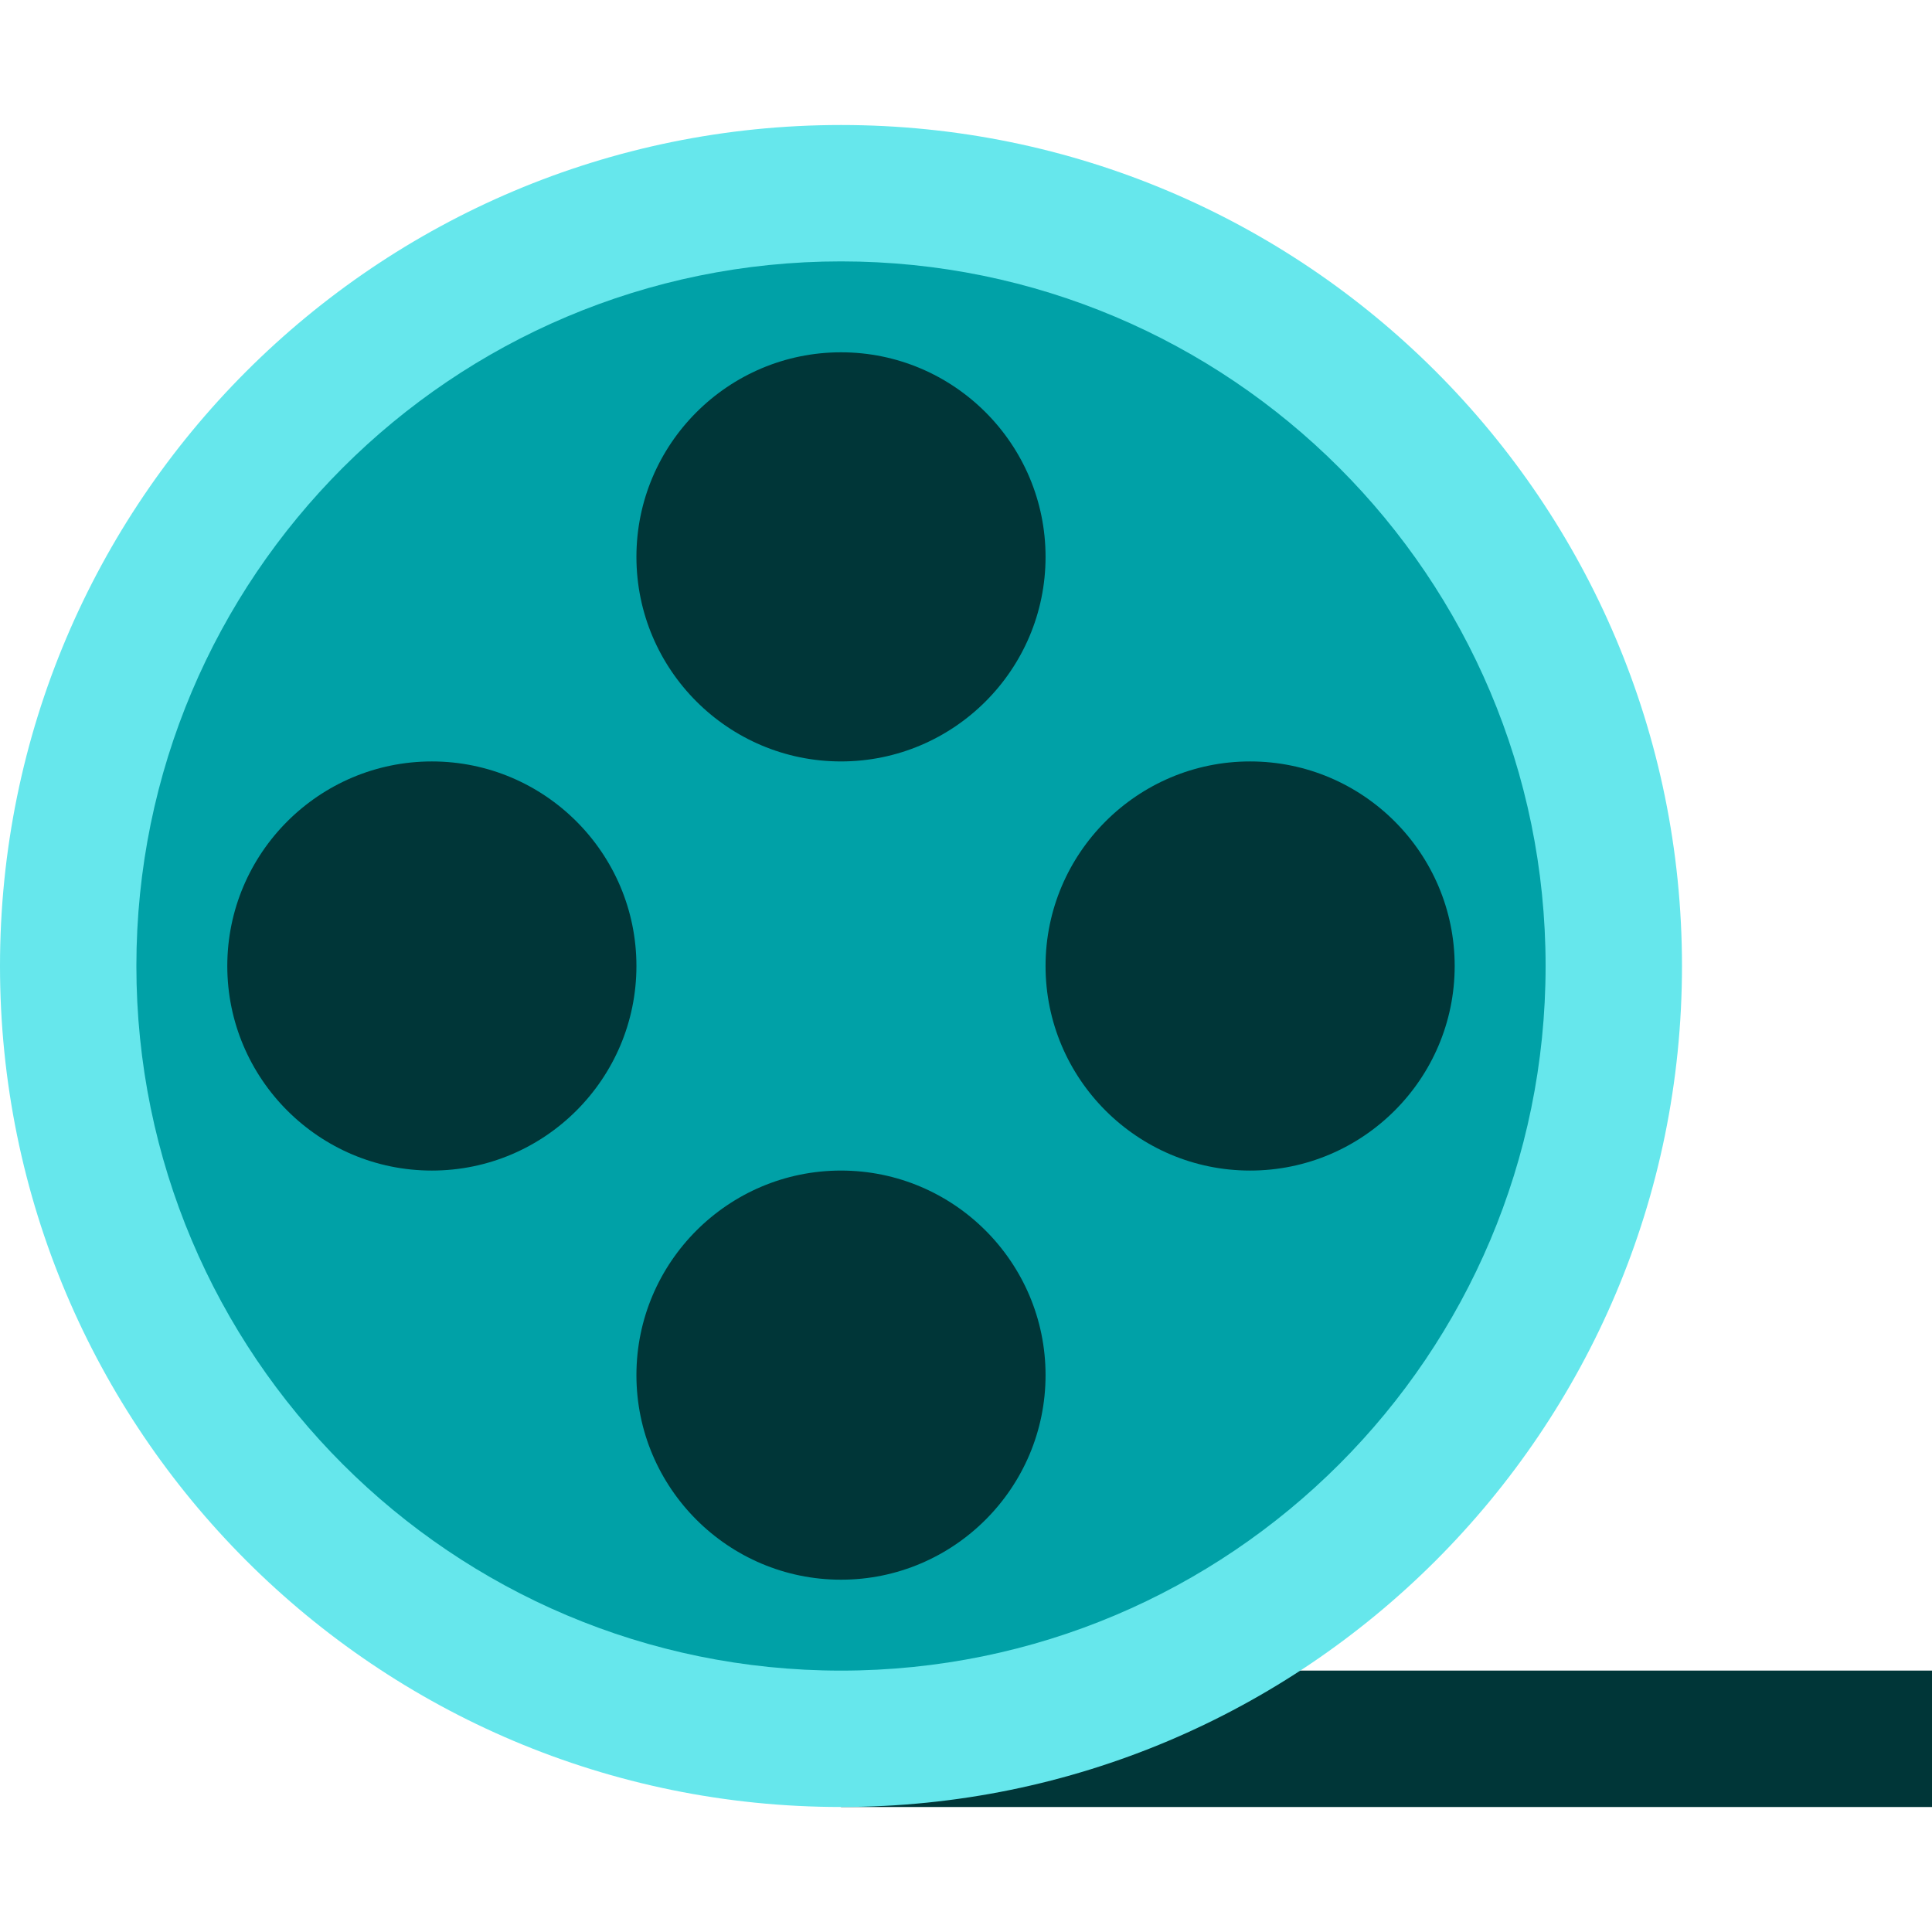
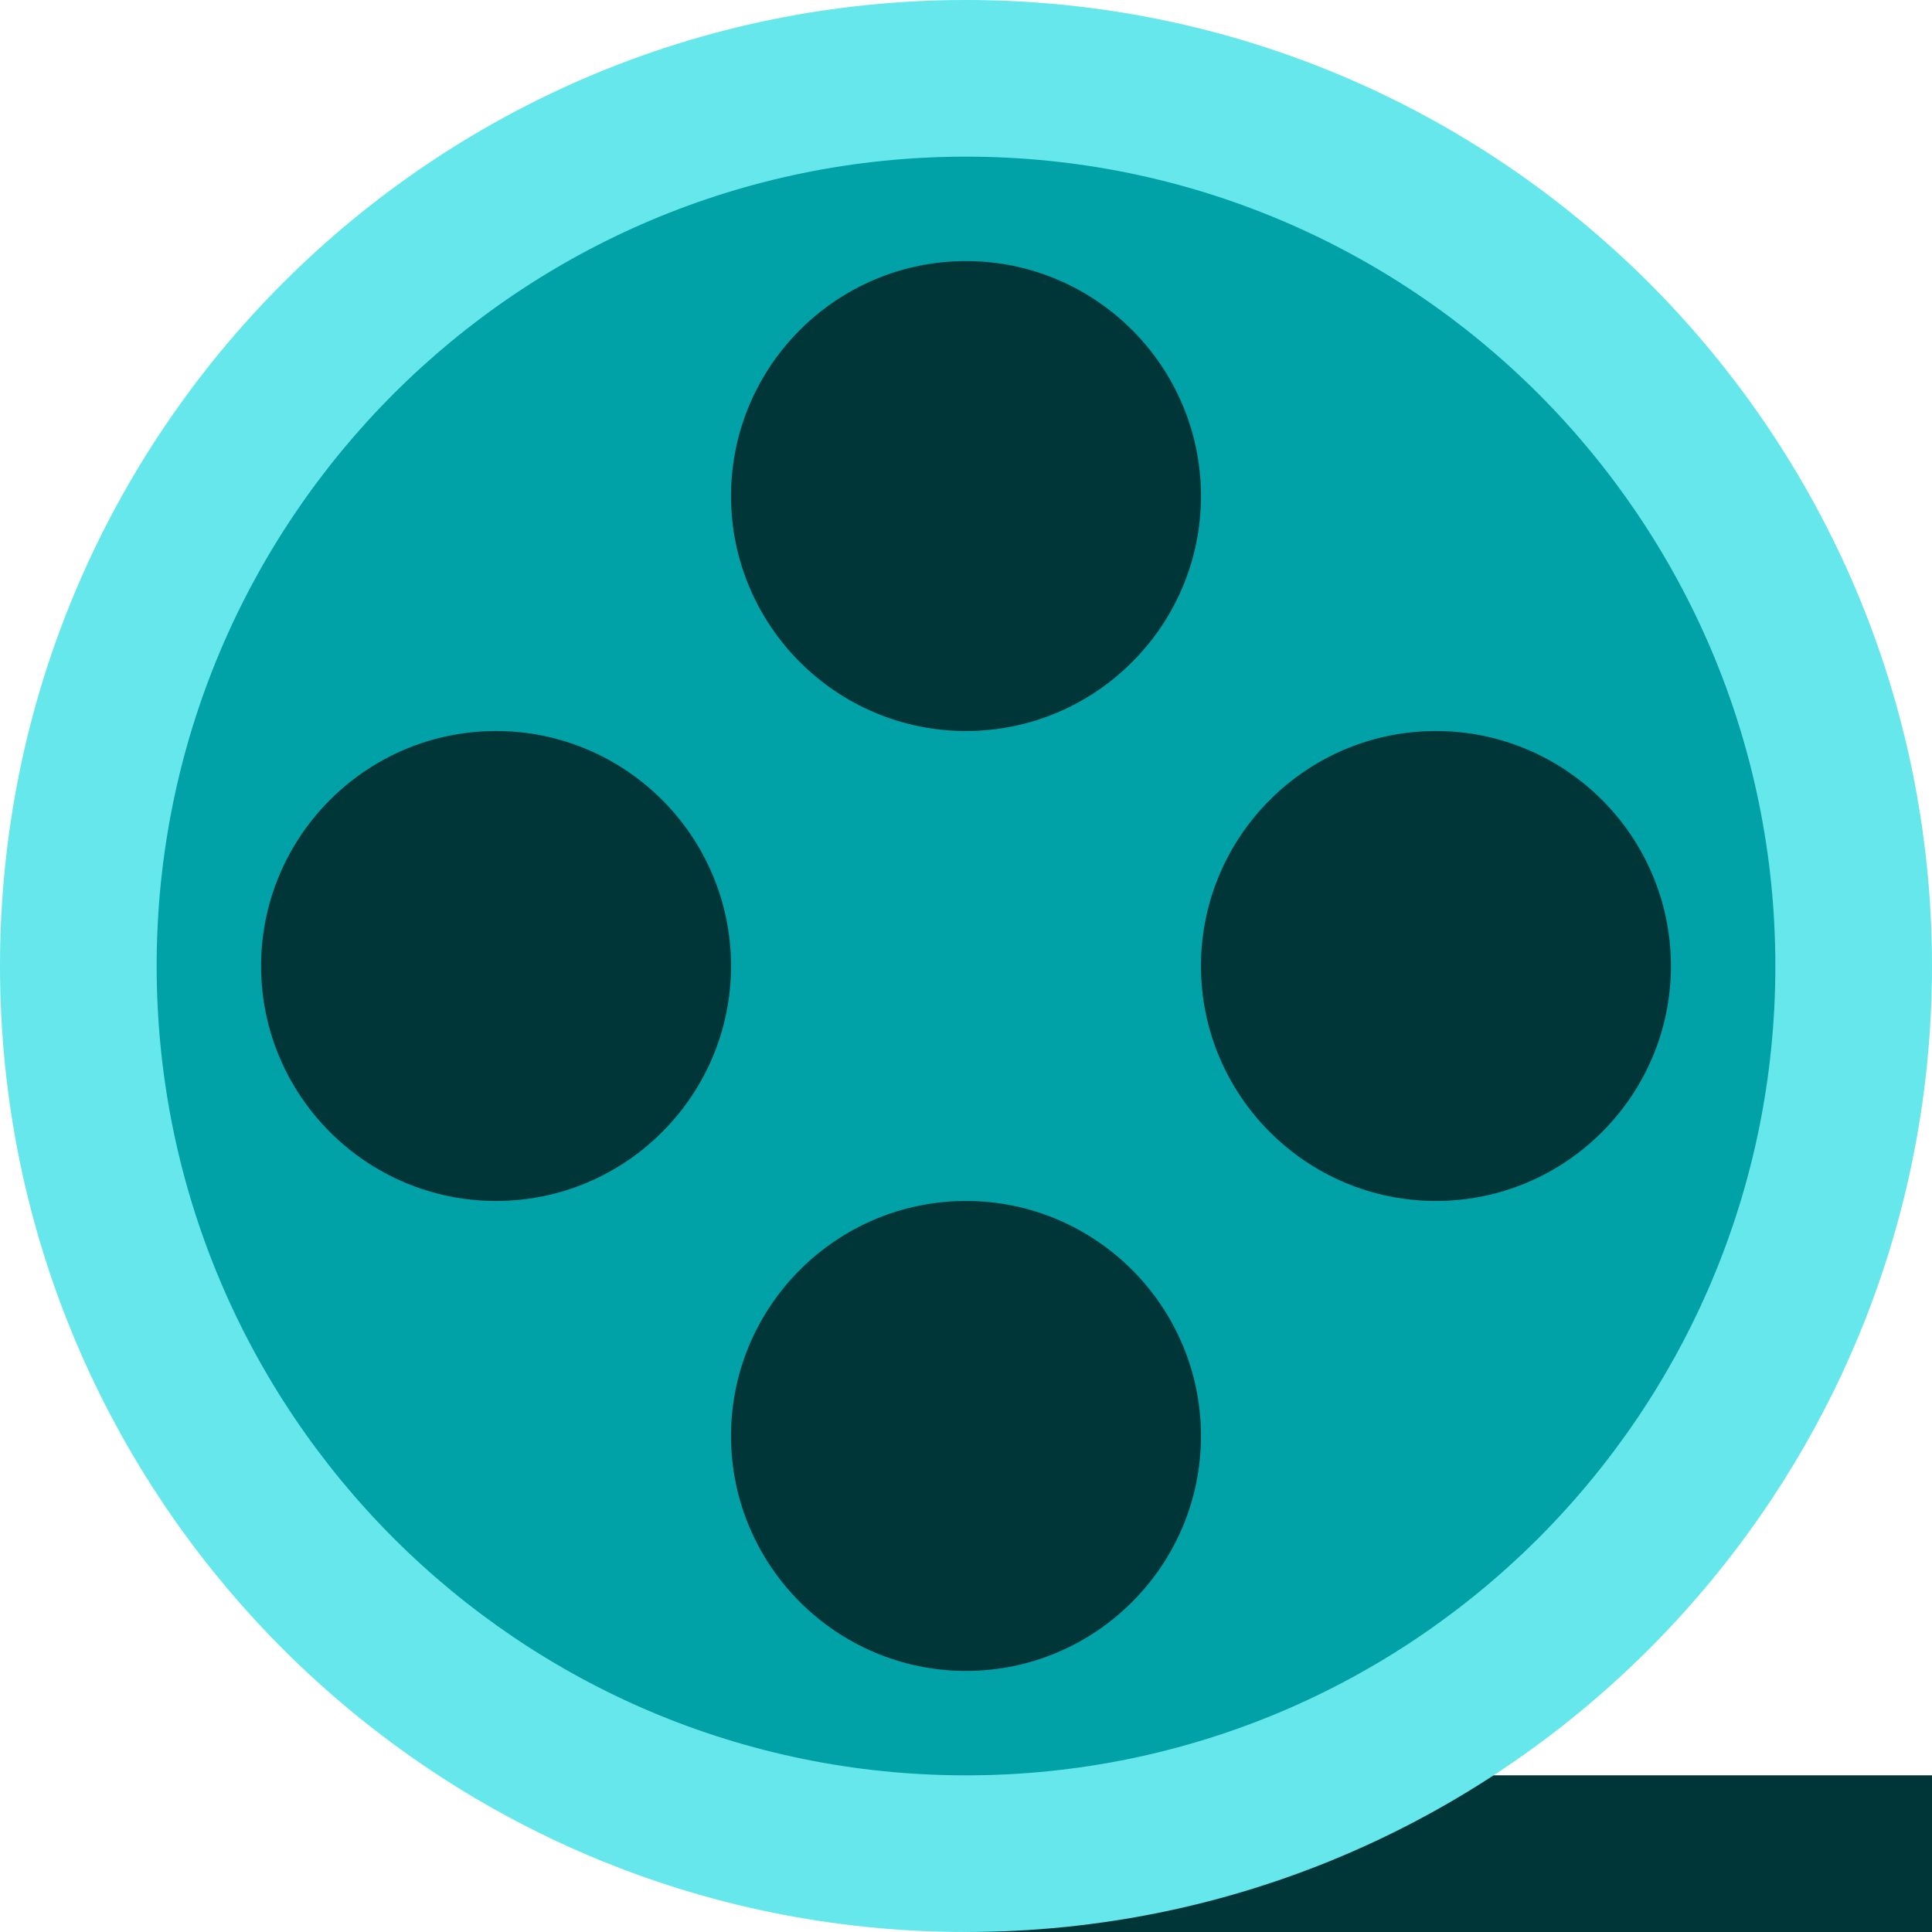
- <svg xmlns="http://www.w3.org/2000/svg" version="1.1" id="Layer_1" x="0px" y="0px" viewBox="0 0 512 512" style="enable-background:new 0 0 512 512" xml:space="preserve" height="311.541px" width="311.541px">
-   <path style="fill:#003638" d="M222.871,478.871H512v-36.141H344.398C301.98,442.729,222.871,441.926,222.871,478.871z" />
-   <circle style="fill:#66e7ec" cx="222.871" cy="256" r="222.871" />
-   <circle style="fill:#00a1a7" cx="222.871" cy="256" r="186.729" />
-   <g>
-     <path style="fill:#003638" d="M222.871,201.788c-29.892,0-54.212-24.319-54.212-54.212s24.319-54.212,54.212-54.212s54.212,24.319,54.212,54.212S252.763,201.788,222.871,201.788z" />
-     <path style="fill:#003638" d="M331.294,201.788c29.892,0,54.212,24.319,54.212,54.212s-24.319,54.212-54.212,54.212c-29.892,0-54.212-24.319-54.212-54.212S301.402,201.788,331.294,201.788z" />
-     <path style="fill:#003638" d="M168.659,256c0,29.892-24.319,54.212-54.212,54.212S60.235,285.892,60.235,256s24.319-54.212,54.212-54.212S168.659,226.108,168.659,256z" />
-     <path style="fill:#003638" d="M222.871,310.212c29.892,0,54.212,24.319,54.212,54.212c0,29.892-24.319,54.212-54.212,54.212s-54.212-24.319-54.212-54.212C168.659,334.531,192.978,310.212,222.871,310.212z" />
+ <svg xmlns="http://www.w3.org/2000/svg" width="271.224" height="271.224" xml:space="preserve" viewBox="0 0 445.742 445.742" y="0px" x="0px" id="Layer_1" version="1.1">
+   <defs id="defs882" />
+   <path id="path833" d="M 222.806,445.742 H 445.742 V 409.601 H 316.511 c -32.707,-10e-4 -93.705,-0.804 -93.705,36.141 z" style="fill:#003638;stroke-width:0.878" />
+   <circle id="circle835" r="222.871" cy="222.871" cx="222.871" style="fill:#66e7ec" />
+   <circle id="circle837" r="186.729" cy="222.871" cx="222.871" style="fill:#00a1a7" />
+   <g transform="translate(0,-33.129)" id="g847">
+     <path id="path839" d="m 222.871,201.788 c -29.892,0 -54.212,-24.319 -54.212,-54.212 0,-29.893 24.319,-54.212 54.212,-54.212 29.893,0 54.212,24.319 54.212,54.212 0,29.893 -24.32,54.212 -54.212,54.212 z" style="fill:#003638" />
+     <path id="path841" d="m 331.294,201.788 c 29.892,0 54.212,24.319 54.212,54.212 0,29.893 -24.319,54.212 -54.212,54.212 -29.892,0 -54.212,-24.319 -54.212,-54.212 0,-29.893 24.32,-54.212 54.212,-54.212 z" style="fill:#003638" />
+     <path id="path843" d="m 168.659,256 c 0,29.892 -24.319,54.212 -54.212,54.212 -29.893,0 -54.212,-24.32 -54.212,-54.212 0,-29.892 24.319,-54.212 54.212,-54.212 29.893,0 54.212,24.32 54.212,54.212 z" style="fill:#003638" />
+     <path id="path845" d="m 222.871,310.212 c 29.892,0 54.212,24.319 54.212,54.212 0,29.892 -24.319,54.212 -54.212,54.212 -29.893,0 -54.212,-24.319 -54.212,-54.212 0,-29.893 24.319,-54.212 54.212,-54.212 z" style="fill:#003638" />
  </g>
-   <g />
-   <g />
-   <g />
-   <g />
-   <g />
-   <g />
-   <g />
-   <g />
-   <g />
-   <g />
-   <g />
-   <g />
-   <g />
-   <g />
-   <g />
+   <g transform="translate(0,-33.129)" id="g849" />
+   <g transform="translate(0,-33.129)" id="g851" />
+   <g transform="translate(0,-33.129)" id="g853" />
+   <g transform="translate(0,-33.129)" id="g855" />
+   <g transform="translate(0,-33.129)" id="g857" />
+   <g transform="translate(0,-33.129)" id="g859" />
+   <g transform="translate(0,-33.129)" id="g861" />
+   <g transform="translate(0,-33.129)" id="g863" />
+   <g transform="translate(0,-33.129)" id="g865" />
+   <g transform="translate(0,-33.129)" id="g867" />
+   <g transform="translate(0,-33.129)" id="g869" />
+   <g transform="translate(0,-33.129)" id="g871" />
+   <g transform="translate(0,-33.129)" id="g873" />
+   <g transform="translate(0,-33.129)" id="g875" />
+   <g transform="translate(0,-33.129)" id="g877" />
</svg>
